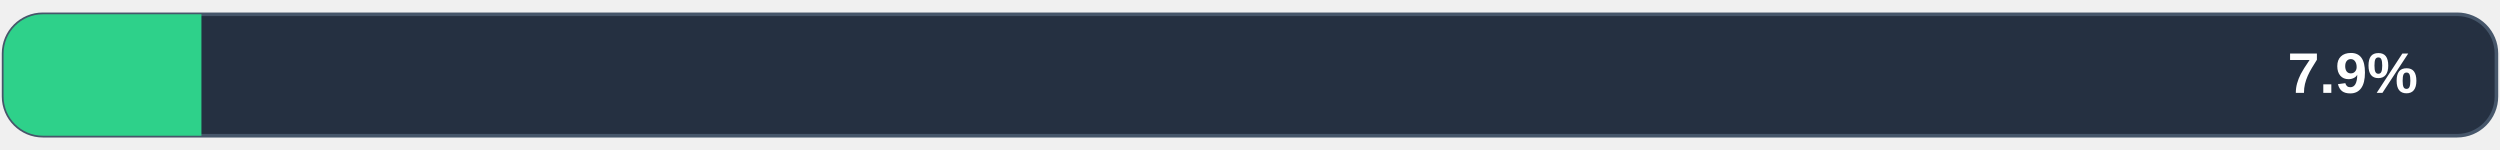
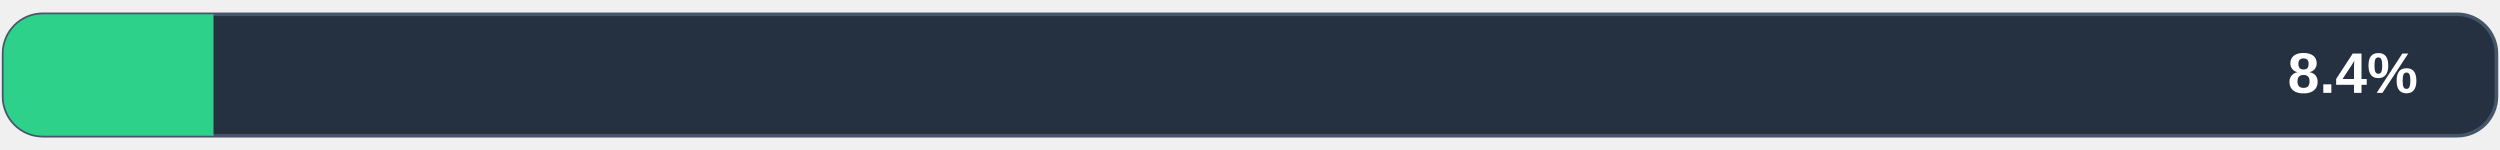
<svg xmlns="http://www.w3.org/2000/svg" width="700" height="42" viewBox="0 0 700 42" role="img" aria-labelledby="title description">
  <defs>
    <clipPath id="progress-clip">
      <rect x="1" y="4" width="698" height="34" rx="11" />
    </clipPath>
  </defs>
  <rect x="1" y="4" width="698" height="34" rx="11" fill="#253041" stroke="#46566a" stroke-width="1" />
  <g clip-path="url(#progress-clip)">
-     <rect x="1" y="4" width="55.40" height="34" fill="#2ed18a" />
+     <rect x="1" y="4" width="58.78" height="34" fill="#2ed18a" />
  </g>
-   <text x="677" y="26" font-family="Arial, Helvetica, sans-serif" font-size="16" font-weight="700" fill="#ffffff" text-anchor="end">7.9%</text>
+   <text x="677" y="26" font-family="Arial, Helvetica, sans-serif" font-size="16" font-weight="700" fill="#ffffff" text-anchor="end">8.4%</text>
</svg>
